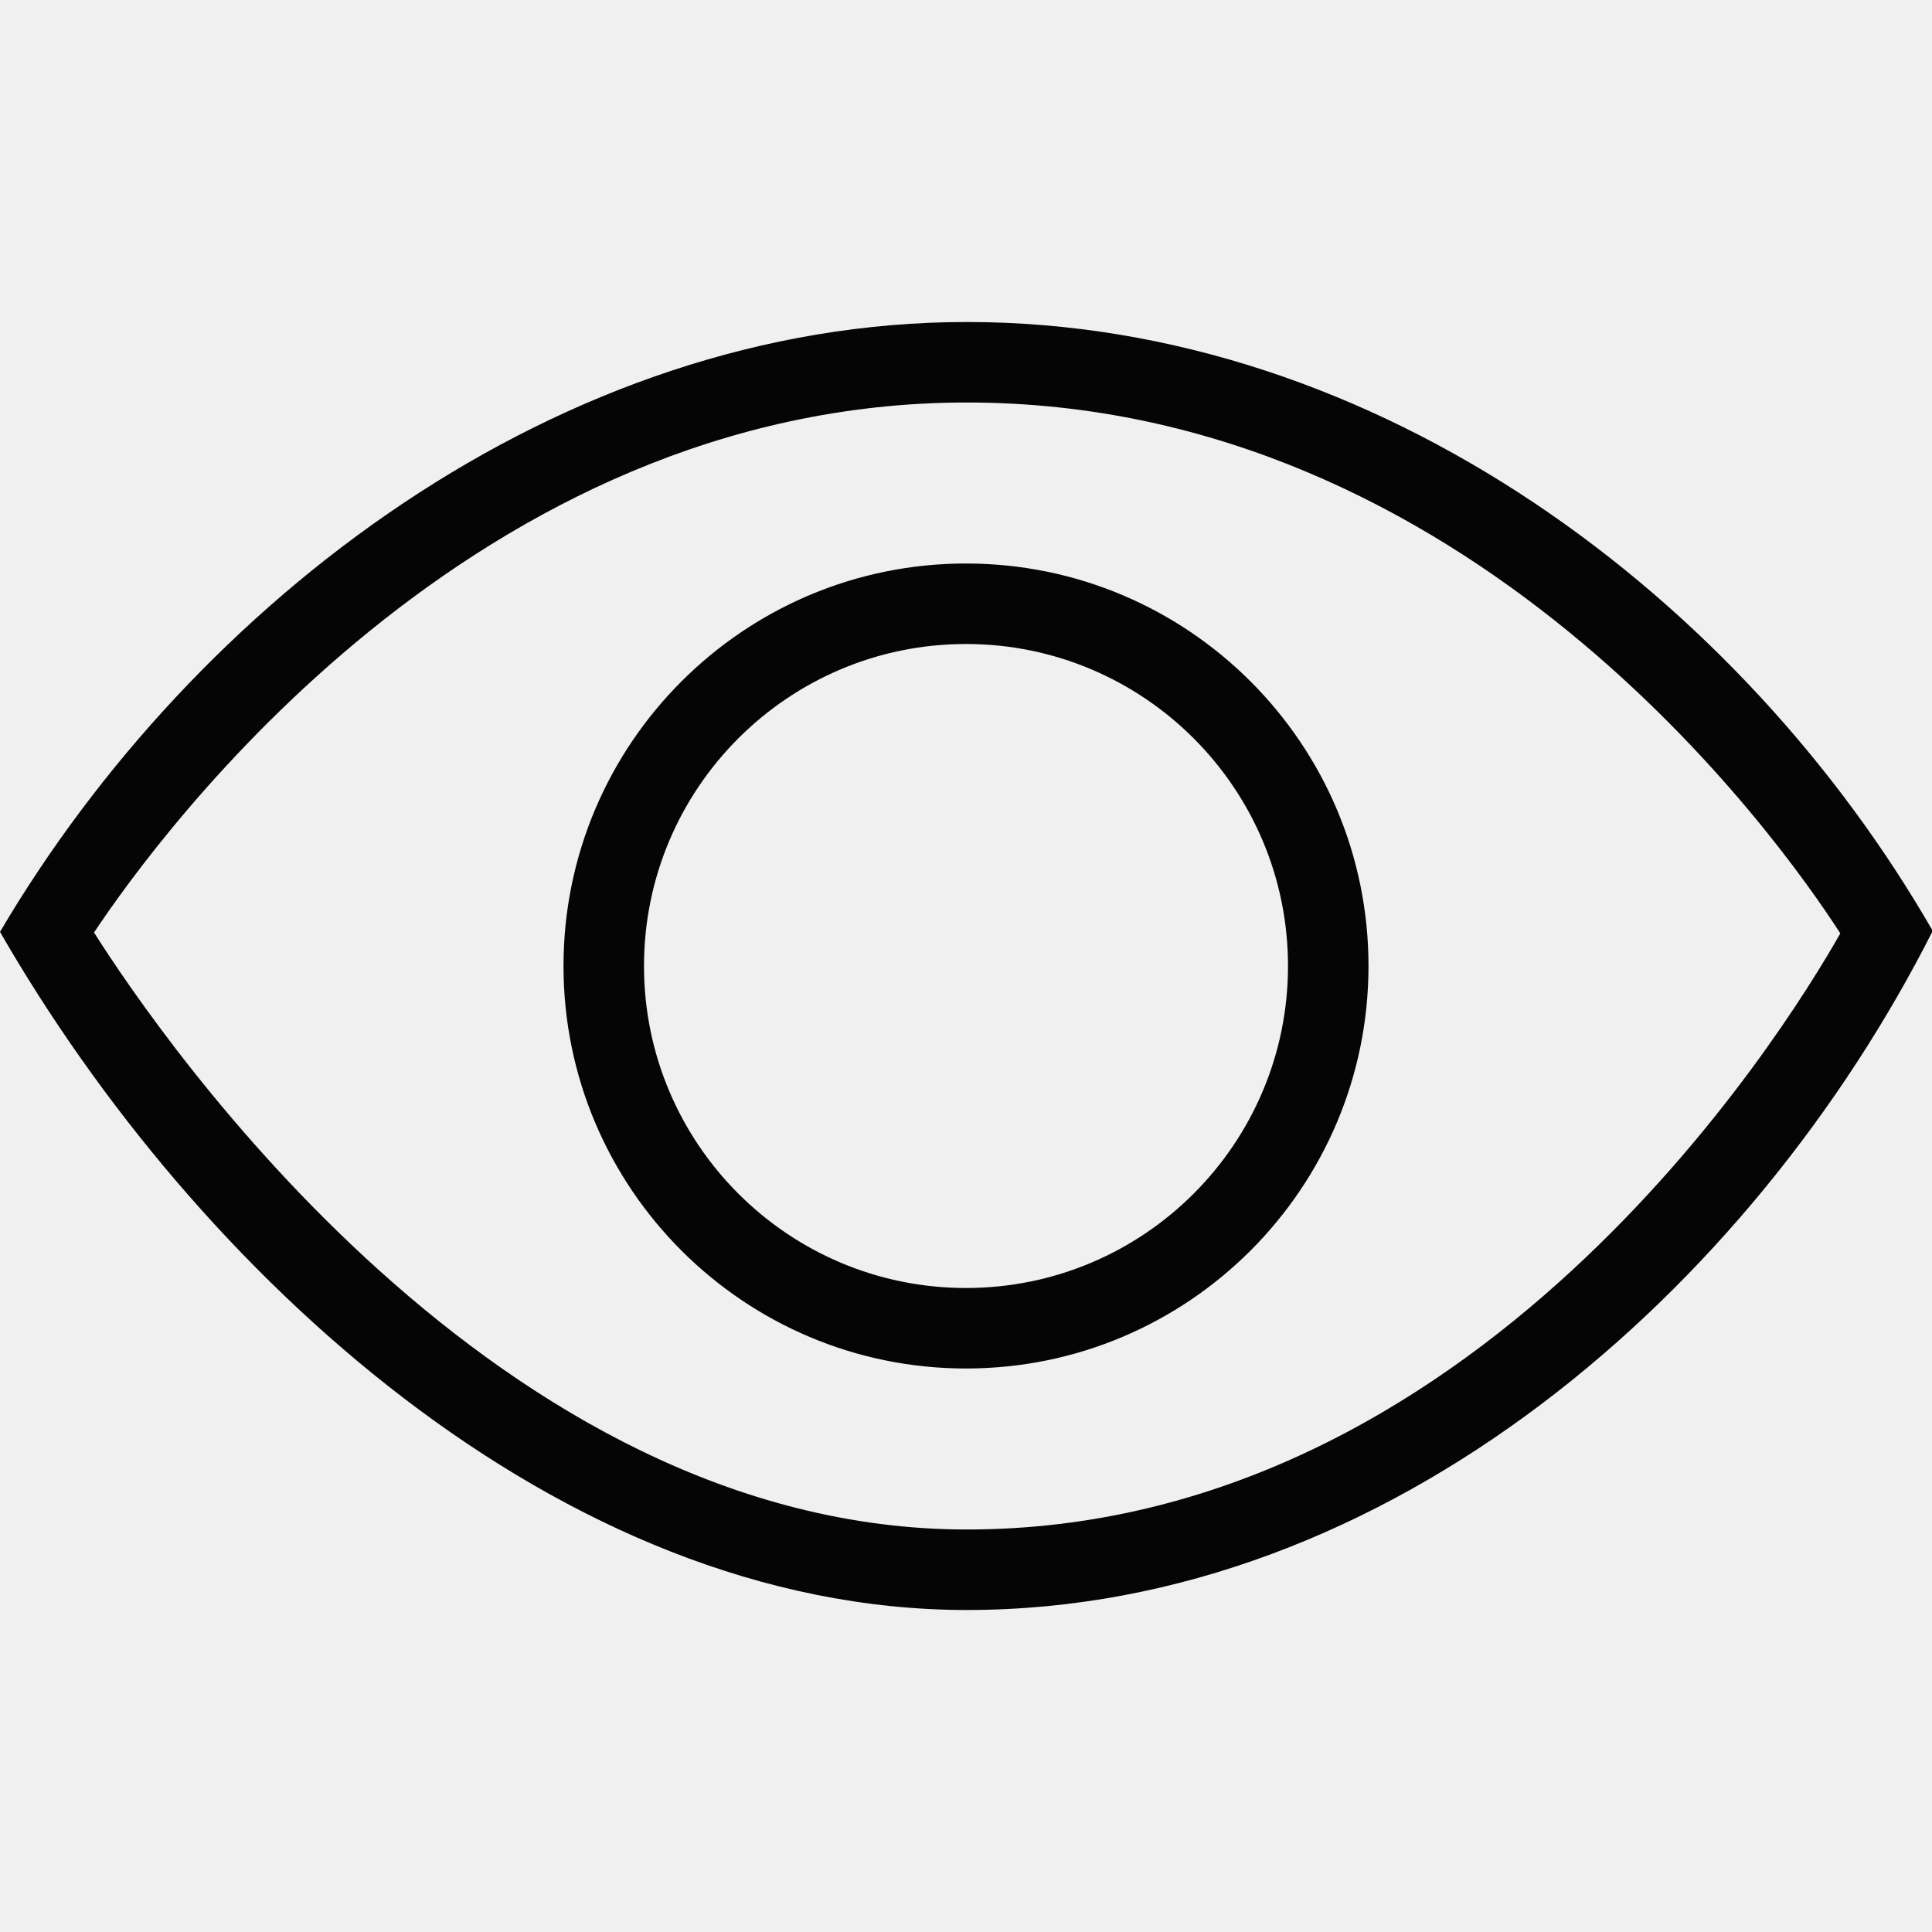
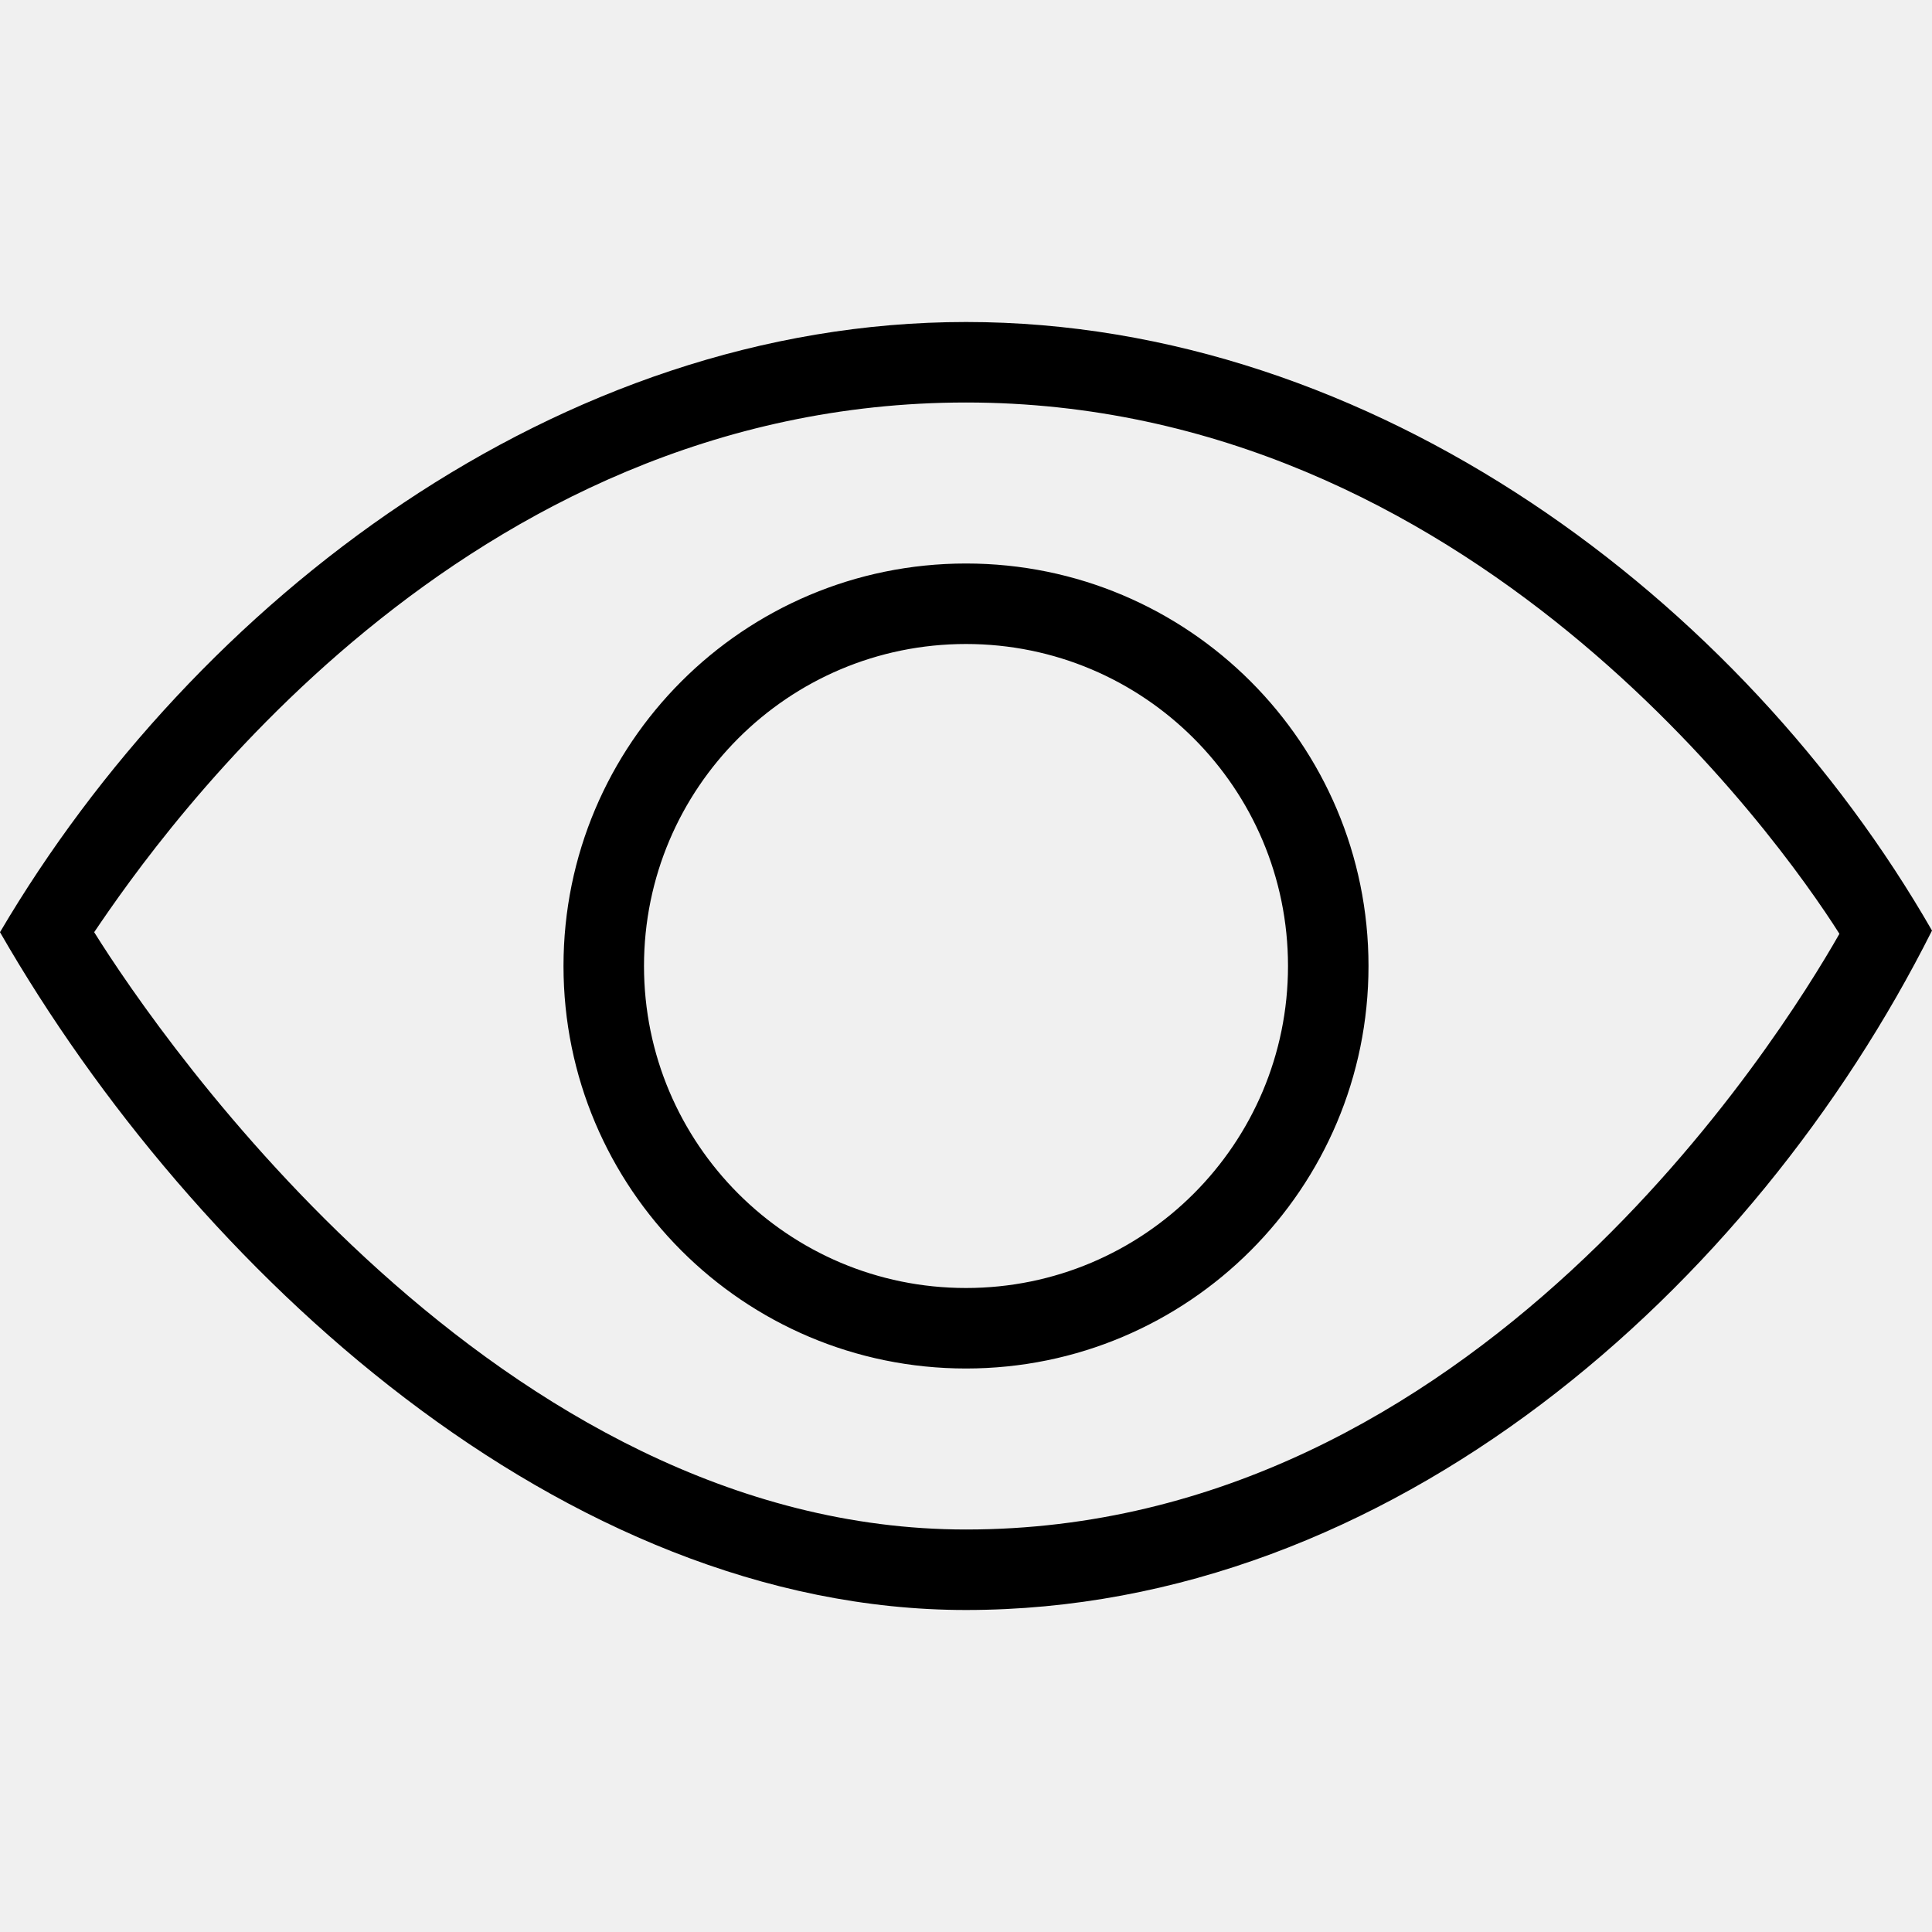
- <svg xmlns="http://www.w3.org/2000/svg" width="24" height="24" viewBox="0 0 24 24" fill="none">
-   <g clip-path="url(#clip0)">
-     <path fill-rule="evenodd" clip-rule="evenodd" d="M12.01 20C6.945 20 2.424 15.789 0 11.576C2.418 7.473 6.943 4 12.01 4C17.145 4 21.645 7.453 24.009 11.564C21.768 15.994 17.283 20 12.01 20ZM1.168 11.584C2.011 12.915 6.186 19 12.01 19C18.315 19 22.122 12.897 22.861 11.595C22.089 10.397 18.255 5 12.01 5C5.894 5 1.985 10.355 1.168 11.584ZM12 7C14.76 7 17 9.24 17 12C17 14.76 14.76 17 12 17C9.24 17 7 14.76 7 12C7 9.24 9.24 7 12 7ZM12 8C14.208 8 16 9.792 16 12C16 14.208 14.208 16 12 16C9.792 16 8 14.208 8 12C8 9.792 9.792 8 12 8Z" fill="#050505" />
-   </g>
-   <defs>
-     <clipPath id="clip0">
-       <rect width="24" height="24" fill="white" />
-     </clipPath>
-   </defs>
+ <svg xmlns="http://www.w3.org/2000/svg" height="24" viewBox="0 0 24 24" width="24">
+   <path d="M12,20C7,20,2.42,15.79,0,11.58,2.42,7.47,6.94,4,12,4s9.64,3.45,12,7.56C21.77,16,17.28,20,12,20ZM1.17,11.58C2,12.91,6.19,19,12,19c6.31,0,10.11-6.1,10.85-7.4C22.09,10.4,18.25,5,12,5S2,10.35,1.17,11.58ZM12,7a5,5,0,1,1-5,5A5,5,0,0,1,12,7Zm0,1a4,4,0,1,1-4,4A4,4,0,0,1,12,8Z" fill-rule="evenodd" />
</svg>
